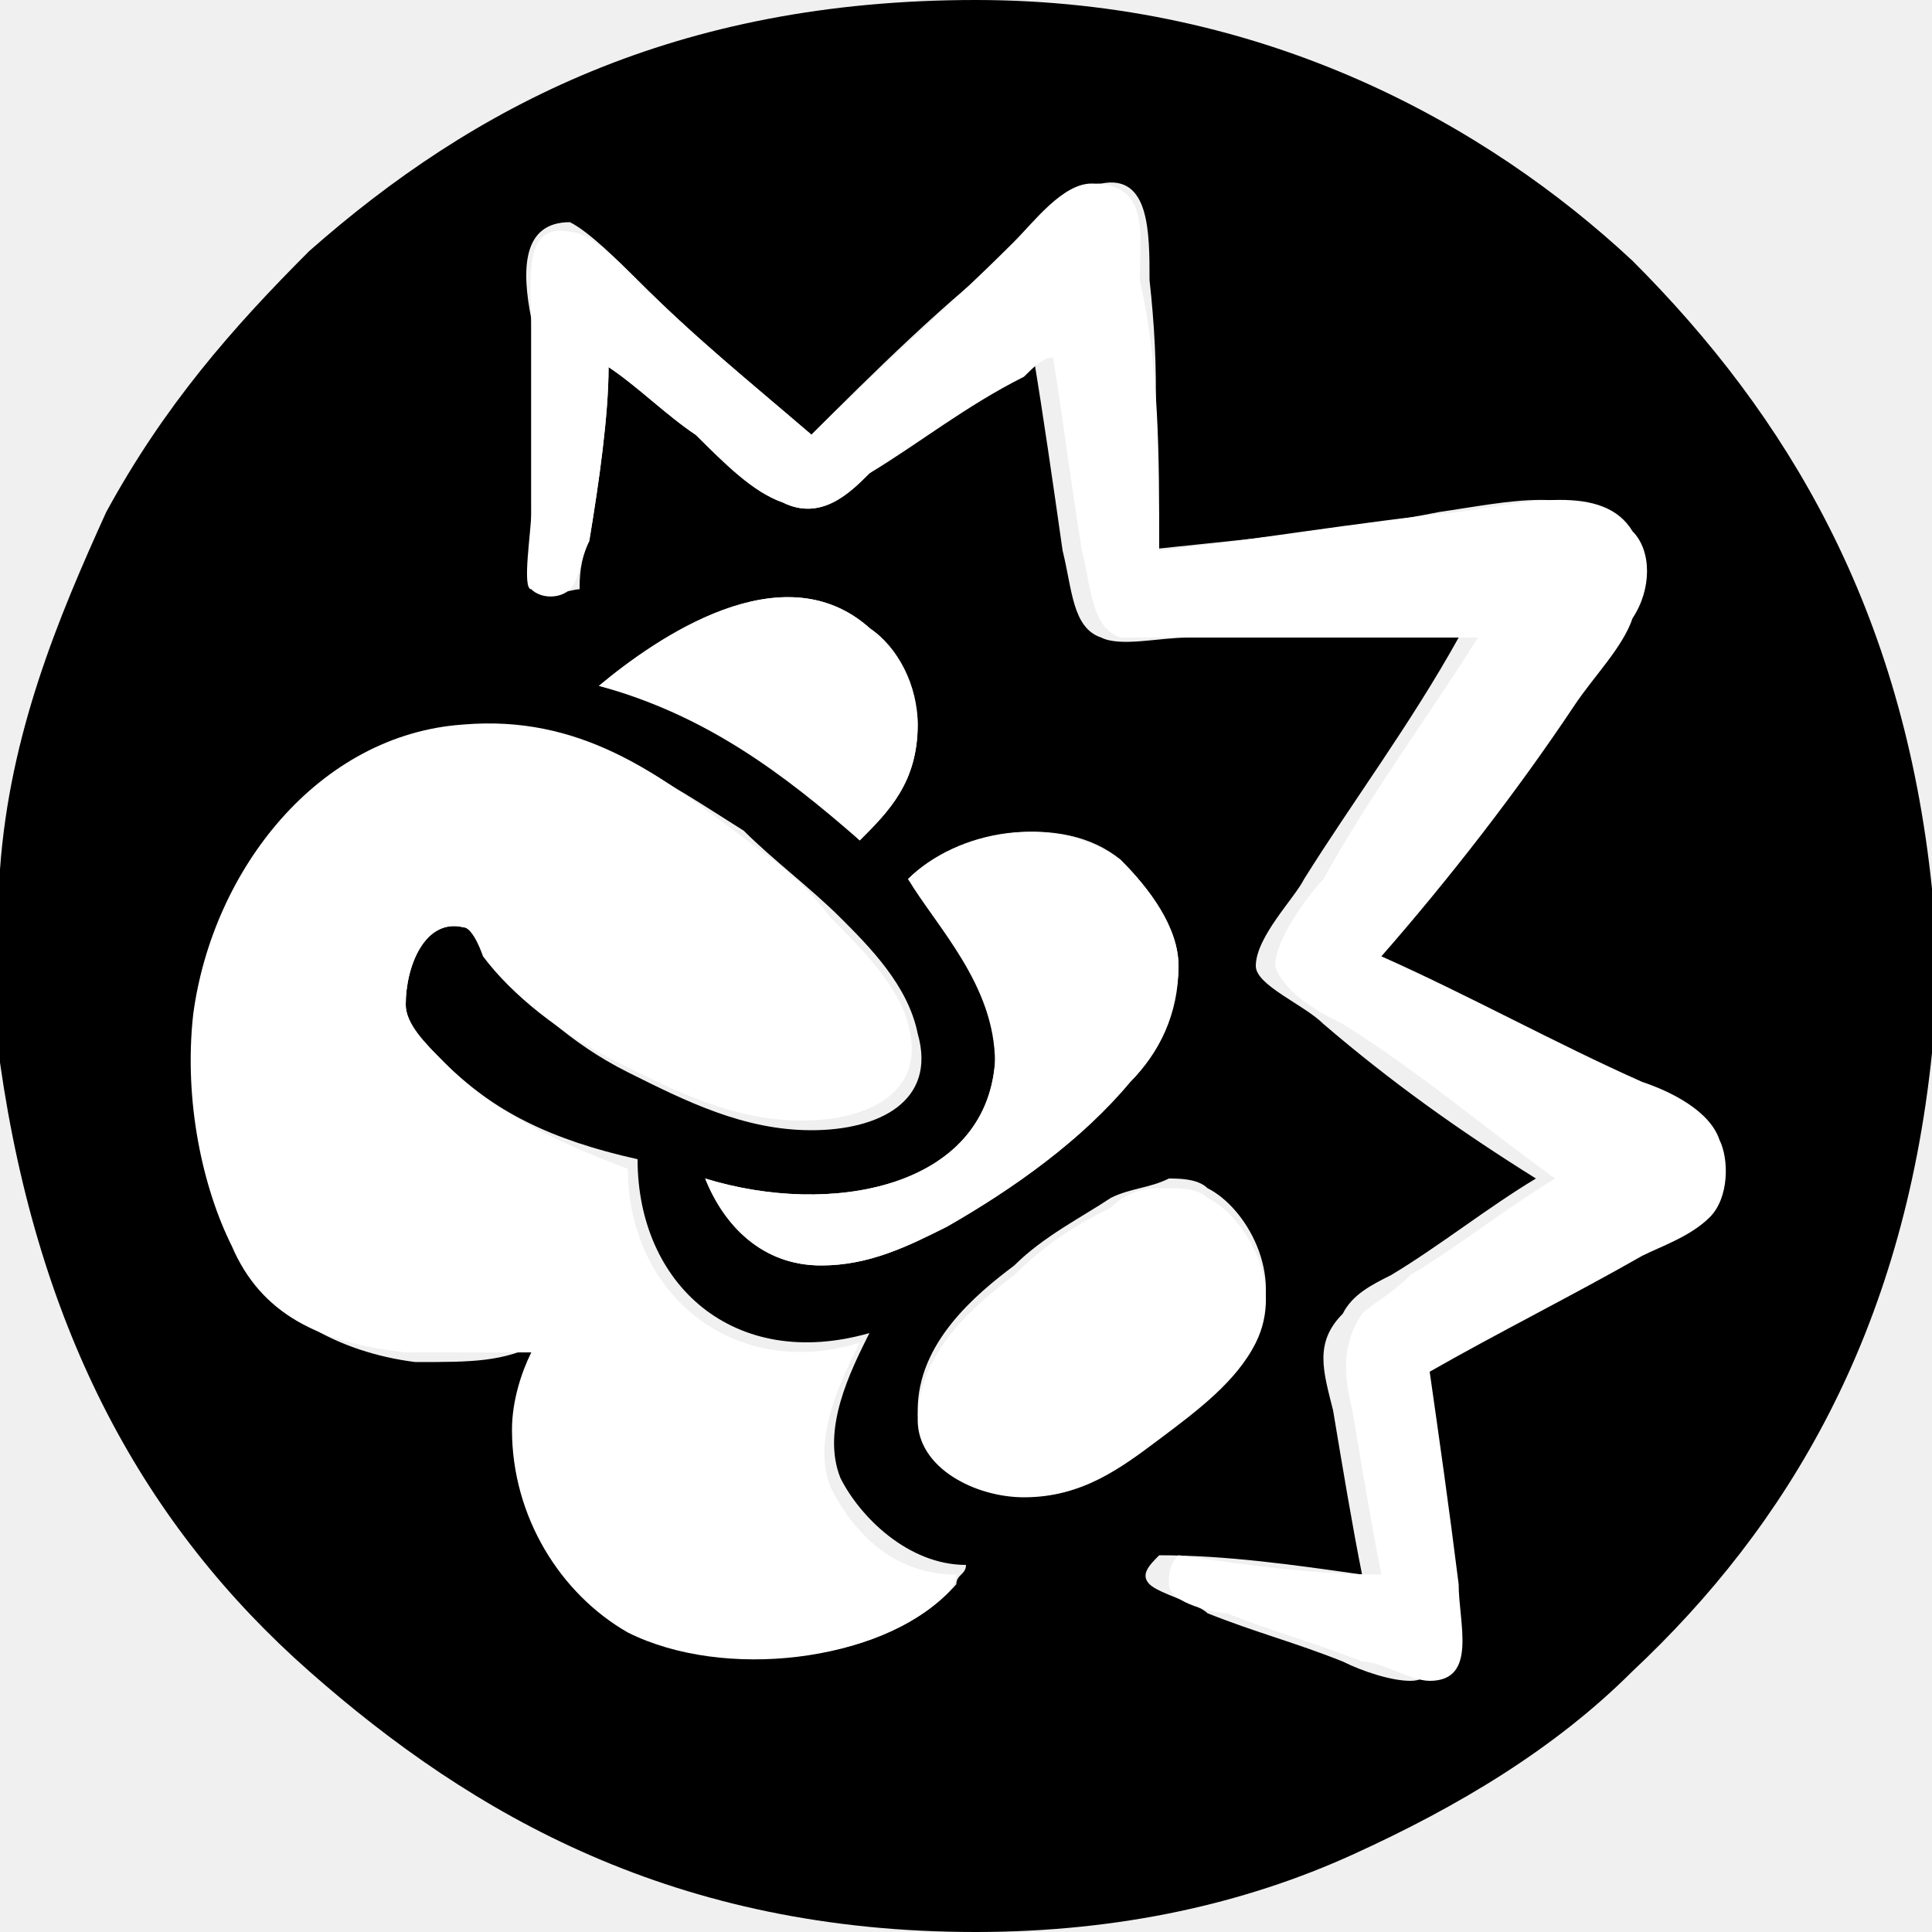
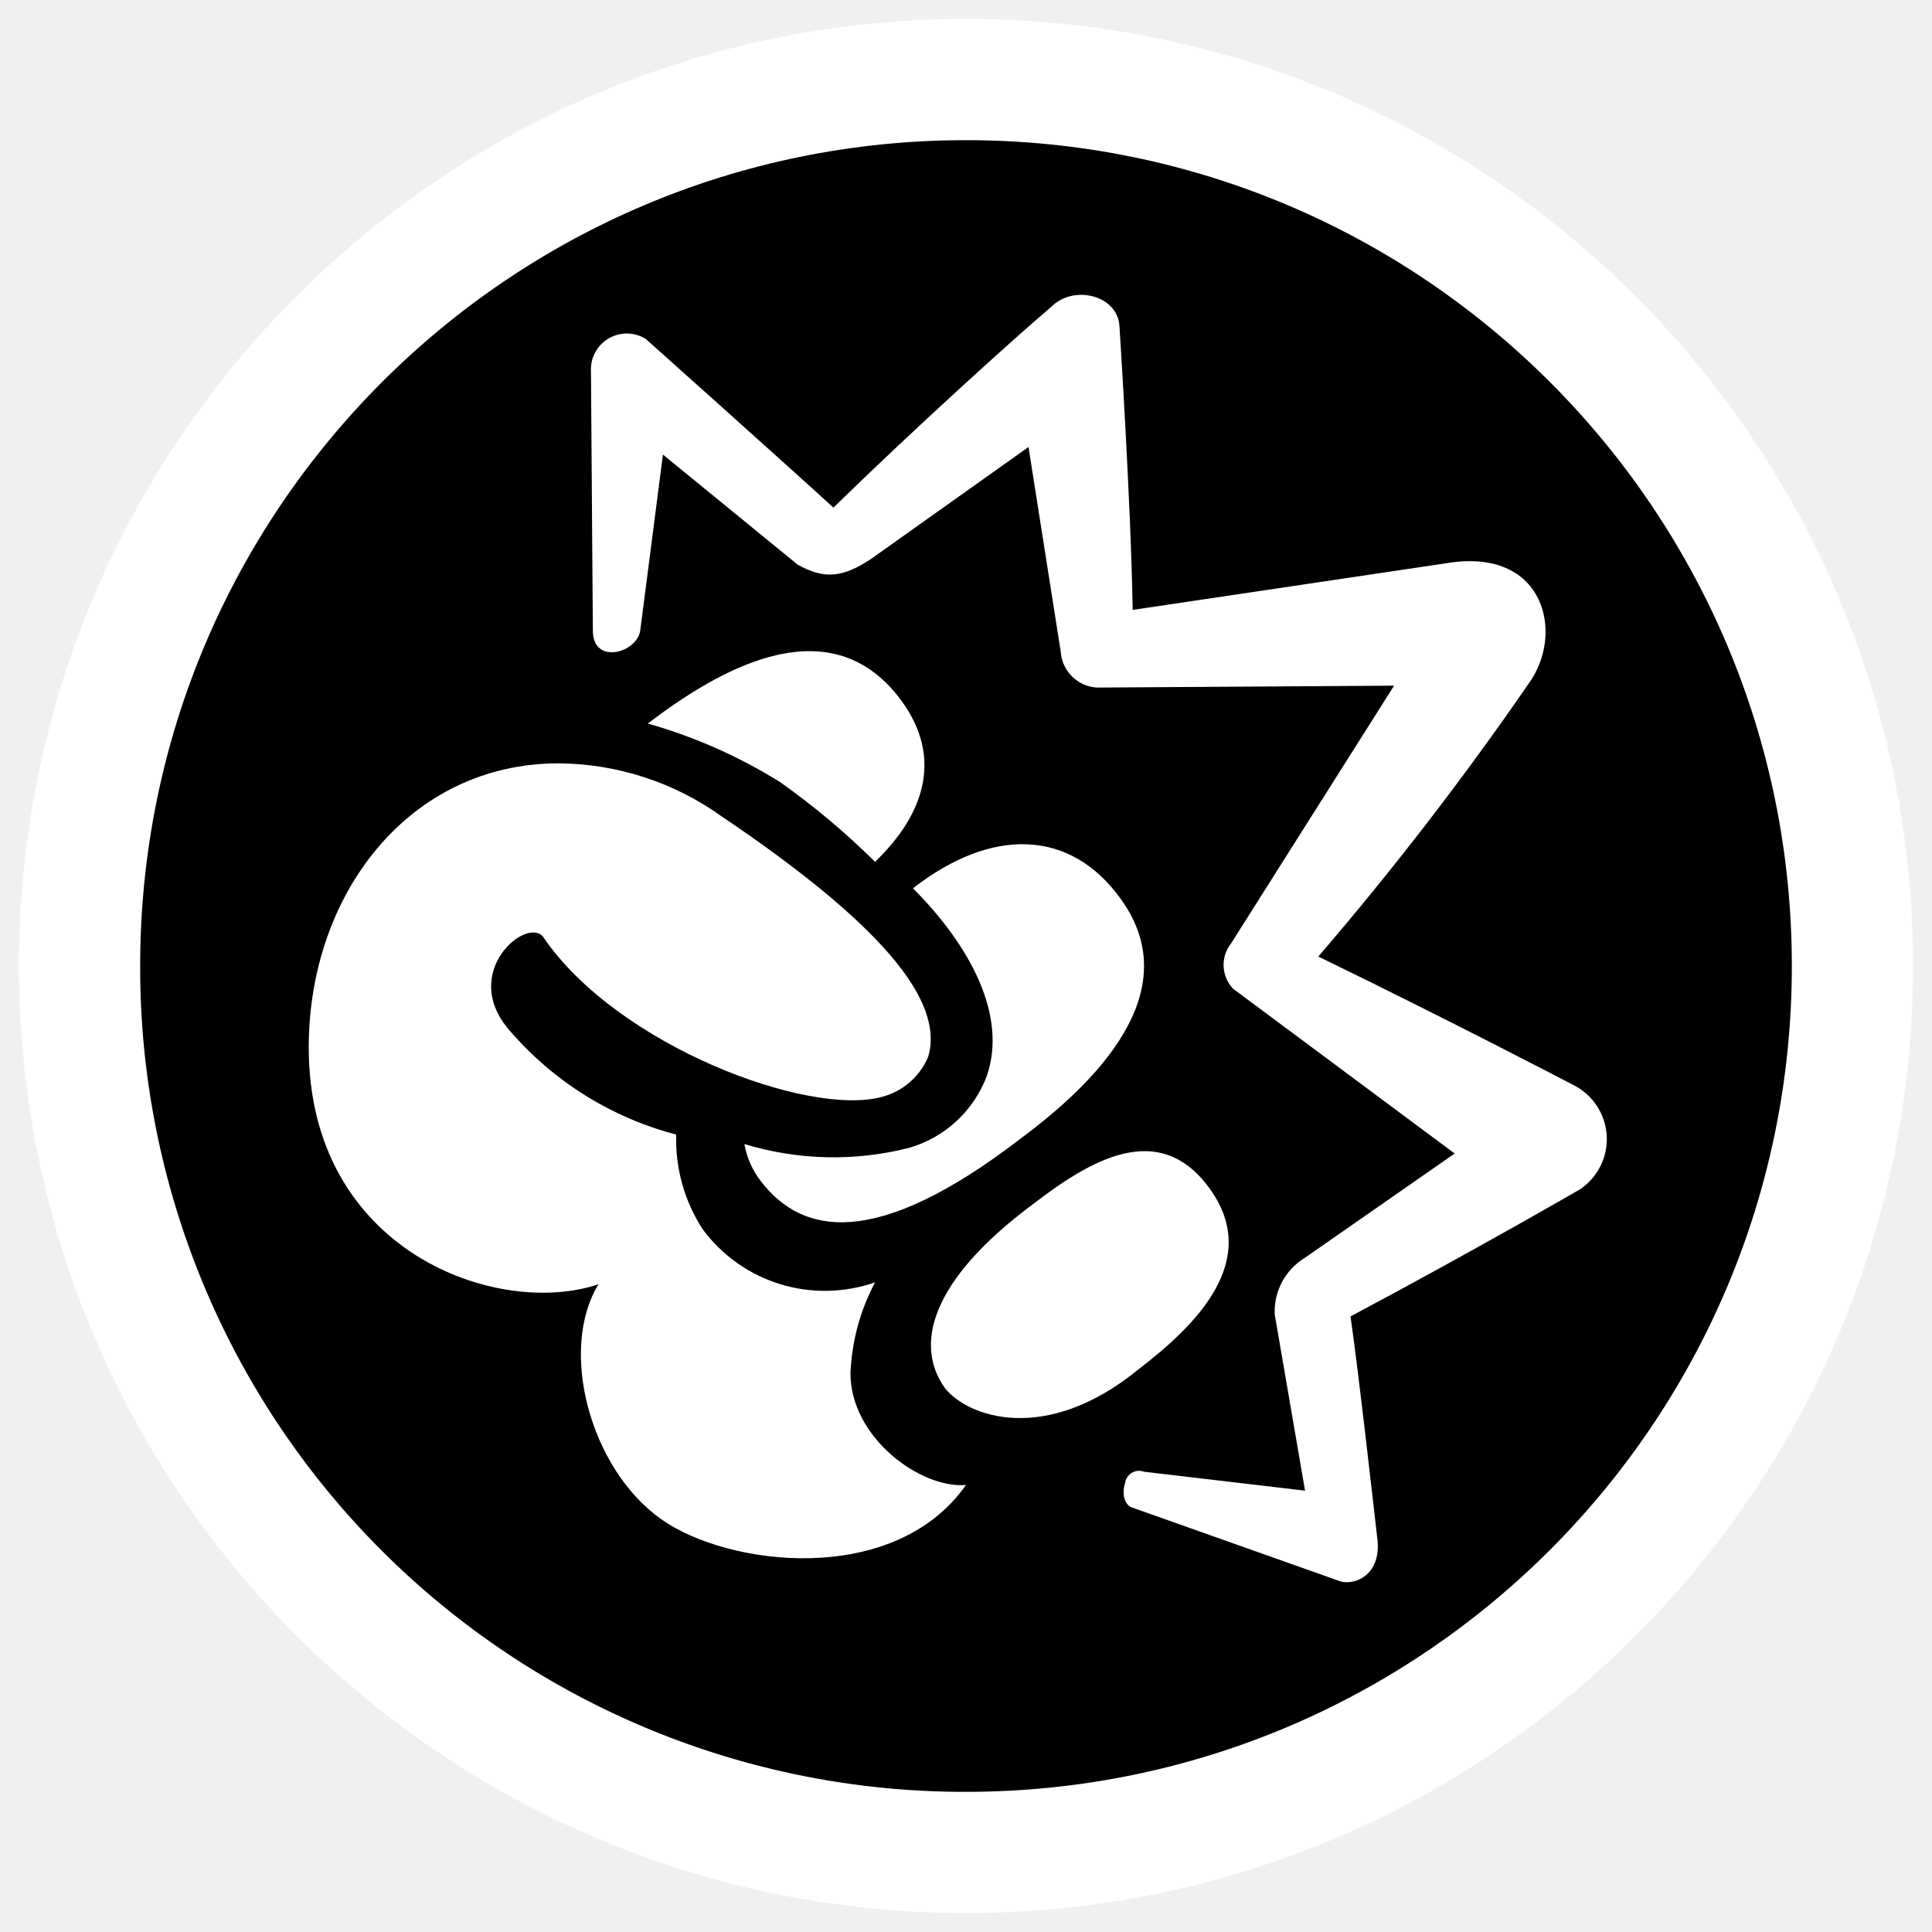
- <svg xmlns="http://www.w3.org/2000/svg" version="1.1" baseProfile="tiny" id="Layer_1" x="0px" y="0px" viewBox="0 0 20 20" xml:space="preserve">
+ <svg xmlns="http://www.w3.org/2000/svg" id="Kijkw-2020" viewBox="0 0 102 102">
  <g>
-     <path fill-rule="evenodd" d="M20,9.2c0,0.5,0,1.1,0,1.7c-0.3,2.9-1.5,4.9-3.1,6.4c-0.8,0.8-1.8,1.4-2.9,1.9   c-1.1,0.5-2.4,0.8-3.9,0.8c-3.1,0-5.2-1.2-6.9-2.7C1.5,15.8,0.4,13.8,0,11c0-0.7,0-1.3,0-2c0.1-1.4,0.6-2.6,1.1-3.7   c0.6-1.1,1.3-1.9,2.1-2.7C4.9,1.1,7,0,10.1,0c3,0,5.3,1.3,6.8,2.7C18.5,4.3,19.7,6.3,20,9.2z M11.9,2.9c0-0.5,0-1.1-0.5-1   c-0.3,0-0.6,0.4-0.8,0.6C9.8,3.1,9,3.9,8.4,4.5c-0.7-0.6-1.2-1-1.8-1.6C6.4,2.7,6.1,2.4,5.9,2.3c-0.5,0-0.5,0.5-0.4,1   c0,0.7,0,1.3,0,1.9c0,0.2,0,0.8,0.1,0.9c0.1,0.1,0.3,0,0.4,0C6,6,6,5.8,6.1,5.6C6.2,5,6.3,4.3,6.3,3.8C6.6,4,6.9,4.3,7.2,4.5   c0.3,0.2,0.6,0.6,0.9,0.7C8.5,5.4,8.8,5.1,9,4.9c0.5-0.4,1-0.7,1.4-1c0.1-0.1,0.2-0.2,0.3-0.2c0.1,0.6,0.2,1.3,0.3,2   c0.1,0.4,0.1,0.8,0.4,0.9c0.2,0.1,0.6,0,0.9,0c0.9,0,1.9,0,2.8,0c-0.5,0.9-1.1,1.7-1.6,2.5c-0.1,0.2-0.5,0.6-0.5,0.9   c0,0.2,0.5,0.4,0.7,0.6c0.7,0.6,1.4,1.1,2.2,1.6c-0.5,0.3-1,0.7-1.5,1c-0.2,0.1-0.4,0.2-0.5,0.4c-0.3,0.3-0.2,0.6-0.1,1   c0.1,0.6,0.2,1.2,0.3,1.7c-0.7-0.1-1.4-0.2-2.1-0.2c-0.1,0.1-0.2,0.2-0.1,0.3c0.1,0.1,0.5,0.2,0.6,0.3c0.5,0.2,0.9,0.3,1.4,0.5   c0.2,0.1,0.5,0.2,0.7,0.2c0.4,0,0.3-0.6,0.3-1c-0.1-0.8-0.2-1.5-0.3-2.2c0.7-0.4,1.5-0.8,2.2-1.2c0.2-0.1,0.6-0.3,0.7-0.4   c0.2-0.2,0.2-0.6,0.1-0.8c-0.1-0.2-0.5-0.4-0.8-0.6c-0.9-0.5-1.8-0.9-2.7-1.3c0.7-0.8,1.4-1.7,2-2.6c0.2-0.3,0.5-0.6,0.6-0.9   c0.1-0.3,0.1-0.7,0-0.9c-0.3-0.5-1.1-0.3-1.8-0.2c-1,0.2-2.2,0.3-3.1,0.4C12,4.7,12,3.8,11.9,2.9z M9.5,7.5c0-0.4-0.3-0.8-0.5-1   C8.1,5.7,6.8,6.6,6.2,7.1c1.2,0.3,2,0.9,2.7,1.6C9.2,8.4,9.5,8.1,9.5,7.5z M4.6,11c-0.2-0.2-0.4-0.4-0.4-0.6   C4.2,10,4.4,9.5,4.8,9.6C4.9,9.6,5,9.9,5.1,10c0.4,0.4,0.8,0.8,1.4,1.1c0.6,0.3,1.2,0.6,1.9,0.6c0.7,0,1.3-0.3,1.1-1   C9.4,10.2,9,9.8,8.7,9.5C8.4,9.2,8,8.9,7.7,8.6C6.9,8.1,6.1,7.5,4.9,7.6c-1.6,0.1-2.6,1.5-2.8,3c-0.2,1,0.1,1.8,0.4,2.4   c0.3,0.6,1,1,1.8,1.1c0.6,0,0.9,0,1.3-0.2c-0.1,0.2-0.2,0.5-0.2,0.8c0,1,0.5,1.7,1.2,2.1c1,0.6,2.6,0.4,3.3-0.4   c0-0.1,0.1-0.1,0.1-0.2c-0.6,0-1.1-0.5-1.3-0.9c-0.2-0.5,0.1-1.1,0.3-1.5c-1.4,0.4-2.4-0.5-2.4-1.8C5.7,11.8,5.1,11.5,4.6,11z    M8.5,13.1c0.5,0,0.9-0.2,1.3-0.4c0.7-0.4,1.4-0.9,1.9-1.5c0.3-0.3,0.5-0.8,0.5-1.2c0-0.4-0.3-0.8-0.6-1.1   c-0.6-0.5-1.7-0.3-2.2,0.2c0.4,0.5,1,1.1,0.9,1.9c-0.1,1.3-1.7,1.6-3,1.2C7.5,12.7,7.9,13.1,8.5,13.1z M11.5,12.4   c-0.3,0.2-0.7,0.4-1,0.7c-0.4,0.3-1,0.8-1,1.5c0,0.6,0.6,0.8,1.1,0.8c0.6,0,1-0.3,1.4-0.6c0.4-0.3,0.8-0.6,1-1   c0.3-0.6-0.1-1.3-0.5-1.5c-0.1-0.1-0.3-0.1-0.4-0.1C11.9,12.3,11.7,12.3,11.5,12.4z" />
-     <path fill-rule="evenodd" fill="#FFFFFF" d="M12,5.7c0.9-0.1,2.1-0.3,3.1-0.4c0.7-0.1,1.5-0.3,1.8,0.2c0.2,0.2,0.2,0.6,0,0.9   c-0.1,0.3-0.4,0.6-0.6,0.9c-0.6,0.9-1.3,1.8-2,2.6c0.9,0.4,1.8,0.9,2.7,1.3c0.3,0.1,0.7,0.3,0.8,0.6c0.1,0.2,0.1,0.6-0.1,0.8   c-0.2,0.2-0.5,0.3-0.7,0.4c-0.7,0.4-1.5,0.8-2.2,1.2c0.1,0.7,0.2,1.4,0.3,2.2c0,0.4,0.2,1-0.3,1c-0.2,0-0.5-0.2-0.7-0.2   c-0.5-0.2-0.9-0.3-1.4-0.5c-0.1,0-0.6-0.1-0.6-0.3c0-0.1,0-0.2,0.1-0.3c0.7,0.1,1.4,0.2,2.1,0.2c-0.1-0.5-0.2-1.1-0.3-1.7   c-0.1-0.4-0.1-0.7,0.1-1c0.1-0.1,0.3-0.2,0.5-0.4c0.5-0.3,1-0.7,1.5-1c-0.7-0.5-1.4-1.1-2.2-1.6c-0.2-0.1-0.6-0.3-0.7-0.6   c0-0.3,0.4-0.8,0.5-0.9c0.5-0.9,1.1-1.7,1.6-2.5c-0.9,0-1.9,0-2.8,0c-0.3,0-0.7,0-0.9,0c-0.3-0.1-0.3-0.5-0.4-0.9   c-0.1-0.6-0.2-1.4-0.3-2c-0.1,0-0.2,0.1-0.3,0.2C10,4.2,9.5,4.6,9,4.9C8.8,5.1,8.5,5.4,8.1,5.2C7.8,5.1,7.5,4.8,7.2,4.5   C6.9,4.3,6.6,4,6.3,3.8C6.3,4.3,6.2,5,6.1,5.6C6,5.8,6,6,5.9,6.1c-0.1,0.1-0.3,0.1-0.4,0C5.4,6.1,5.5,5.5,5.5,5.3   c0-0.7,0-1.2,0-1.9c0-0.5-0.1-1.1,0.4-1c0.2,0,0.5,0.3,0.7,0.5c0.6,0.6,1.1,1,1.8,1.6c0.6-0.6,1.4-1.3,2.1-2   c0.2-0.2,0.5-0.6,0.8-0.6c0.6,0,0.5,0.5,0.5,1C12,3.8,12,4.7,12,5.7z" />
-     <path fill-rule="evenodd" fill="#FFFFFF" d="M8.9,8.7C8.1,8,7.3,7.4,6.2,7.1C6.8,6.6,8.1,5.7,9,6.5c0.3,0.2,0.5,0.6,0.5,1   C9.5,8.1,9.2,8.4,8.9,8.7z" />
-     <path fill-rule="evenodd" fill="#FFFFFF" d="M6.5,12.1c0,1.3,1.1,2.2,2.4,1.8c-0.2,0.4-0.5,1-0.3,1.5c0.2,0.4,0.6,0.9,1.3,0.9   c0,0,0,0.1-0.1,0.2c-0.7,0.7-2.3,0.9-3.3,0.4c-0.7-0.4-1.2-1.2-1.2-2.1c0-0.3,0.1-0.6,0.2-0.8C5.1,14,4.8,14,4.2,14   c-0.9-0.1-1.5-0.4-1.8-1.1c-0.3-0.6-0.5-1.5-0.4-2.4c0.2-1.5,1.3-2.9,2.8-3c1.2-0.1,2,0.5,2.8,1.1c0.4,0.3,0.7,0.5,1,0.9   c0.3,0.3,0.7,0.7,0.8,1.1c0.2,0.7-0.4,1-1.1,1c-0.7,0-1.3-0.3-1.9-0.6c-0.6-0.3-1.1-0.7-1.4-1.1C5,9.9,4.9,9.6,4.8,9.6   C4.4,9.5,4.2,10,4.2,10.4c0,0.2,0.2,0.4,0.4,0.6C5.1,11.5,5.7,11.8,6.5,12.1z" />
-     <path fill-rule="evenodd" fill="#FFFFFF" d="M7.3,12.2c1.3,0.4,2.9,0.1,3-1.2c0-0.8-0.6-1.4-0.9-1.9c0.5-0.5,1.5-0.7,2.2-0.2   c0.3,0.3,0.6,0.7,0.6,1.1c0,0.5-0.2,0.9-0.5,1.2c-0.5,0.6-1.2,1.1-1.9,1.5c-0.4,0.2-0.8,0.4-1.3,0.4C7.9,13.1,7.5,12.7,7.3,12.2z" />
-     <path fill-rule="evenodd" fill="#FFFFFF" d="M12.1,12.3c0.1,0,0.3,0,0.4,0.1c0.4,0.2,0.8,0.9,0.5,1.5c-0.2,0.4-0.6,0.7-1,1   c-0.4,0.3-0.8,0.6-1.4,0.6c-0.5,0-1.1-0.3-1.1-0.8c0-0.7,0.6-1.2,1-1.5c0.3-0.3,0.6-0.5,1-0.7C11.7,12.3,11.9,12.3,12.1,12.3z" />
+     <path d="M1,51a50,50,0,1,1,50,50A50.018,50.018,0,0,1,1,51Z" fill="#fff" />
+     <path d="M7.4,51A43.6,43.6,0,1,1,51,94.6,43.51,43.51,0,0,1,7.4,51ZM51,78.4c-2.4.2-6.1-2.5-6.1-5.9a11.179,11.179,0,0,1,1.3-4.8,8.02,8.02,0,0,1-9.1-2.8,8.677,8.677,0,0,1-1.4-5,17.414,17.414,0,0,1-8.8-5.5c-2.7-3.1,1-6.1,1.8-4.9,3.9,5.7,14,9.5,17.9,8.4A3.641,3.641,0,0,0,49,55.8c.9-3-2.6-7.1-10.9-12.7a14.971,14.971,0,0,0-8.6-2.8c-7.9,0-13.2,6.9-13.2,15,0,10.8,10,14.3,15.3,12.5-2.1,3.4-.5,9.7,3.3,12.4C38.4,82.7,47.2,83.8,51,78.4Zm21.7,2.7s-1-8.9-1.4-11.6c6.4-3.4,12.1-6.7,12.1-6.7a3.191,3.191,0,0,0-.3-5.5s-6.5-3.4-13.5-6.8A170.571,170.571,0,0,0,80.7,36.1c1.9-2.6.9-7.1-4.1-6.4L59.8,32.2c-.1-5.8-.7-15-.7-15-.1-1.6-2.4-2.2-3.6-1-2,1.7-7.2,6.4-11.5,10.6-2.4-2.2-9.9-8.9-9.9-8.9a1.893,1.893,0,0,0-2.9,1.7l.1,13.7c0,1.8,2.3,1.2,2.5,0L35,24l7.1,5.8c1.4.8,2.4.7,3.9-.3l8.3-5.9L56,34.4a2.038,2.038,0,0,0,1.9,1.9l15.7-.1L65,49.8a1.829,1.829,0,0,0,.1,2.4l11.7,8.7-7.9,5.5a3.318,3.318,0,0,0-1.6,3l1.6,9.3-8.5-1a.741.741,0,0,0-1,.6c-.2.6,0,1.2.4,1.3l11,3.9C71.7,83.7,73,83,72.7,81.1ZM47.2,36.5c-3.7-4.3-9.2-1.2-13,1.7a27.2,27.2,0,0,1,7,3.1,40.207,40.207,0,0,1,5,4.2C48.8,43,50,39.8,47.2,36.5Zm6.7,23.6c3.9-2.9,8.8-7.7,5.3-12.6-2.7-3.8-6.9-3.8-11-.6,3,3,5,6.7,3.9,9.9A6.22,6.22,0,0,1,48,60.6a16.181,16.181,0,0,1-8.7-.2,4.448,4.448,0,0,0,.9,2C42.3,65.1,46.1,66.1,53.9,60.1Zm6.2,12.2c3-2.3,6.5-5.7,3.8-9.5s-6.4-1.5-9.4.8c-5.5,4.1-6.2,7.5-4.6,9.7C51.1,74.8,55.2,76.3,60.1,72.3Z" />
  </g>
</svg>
